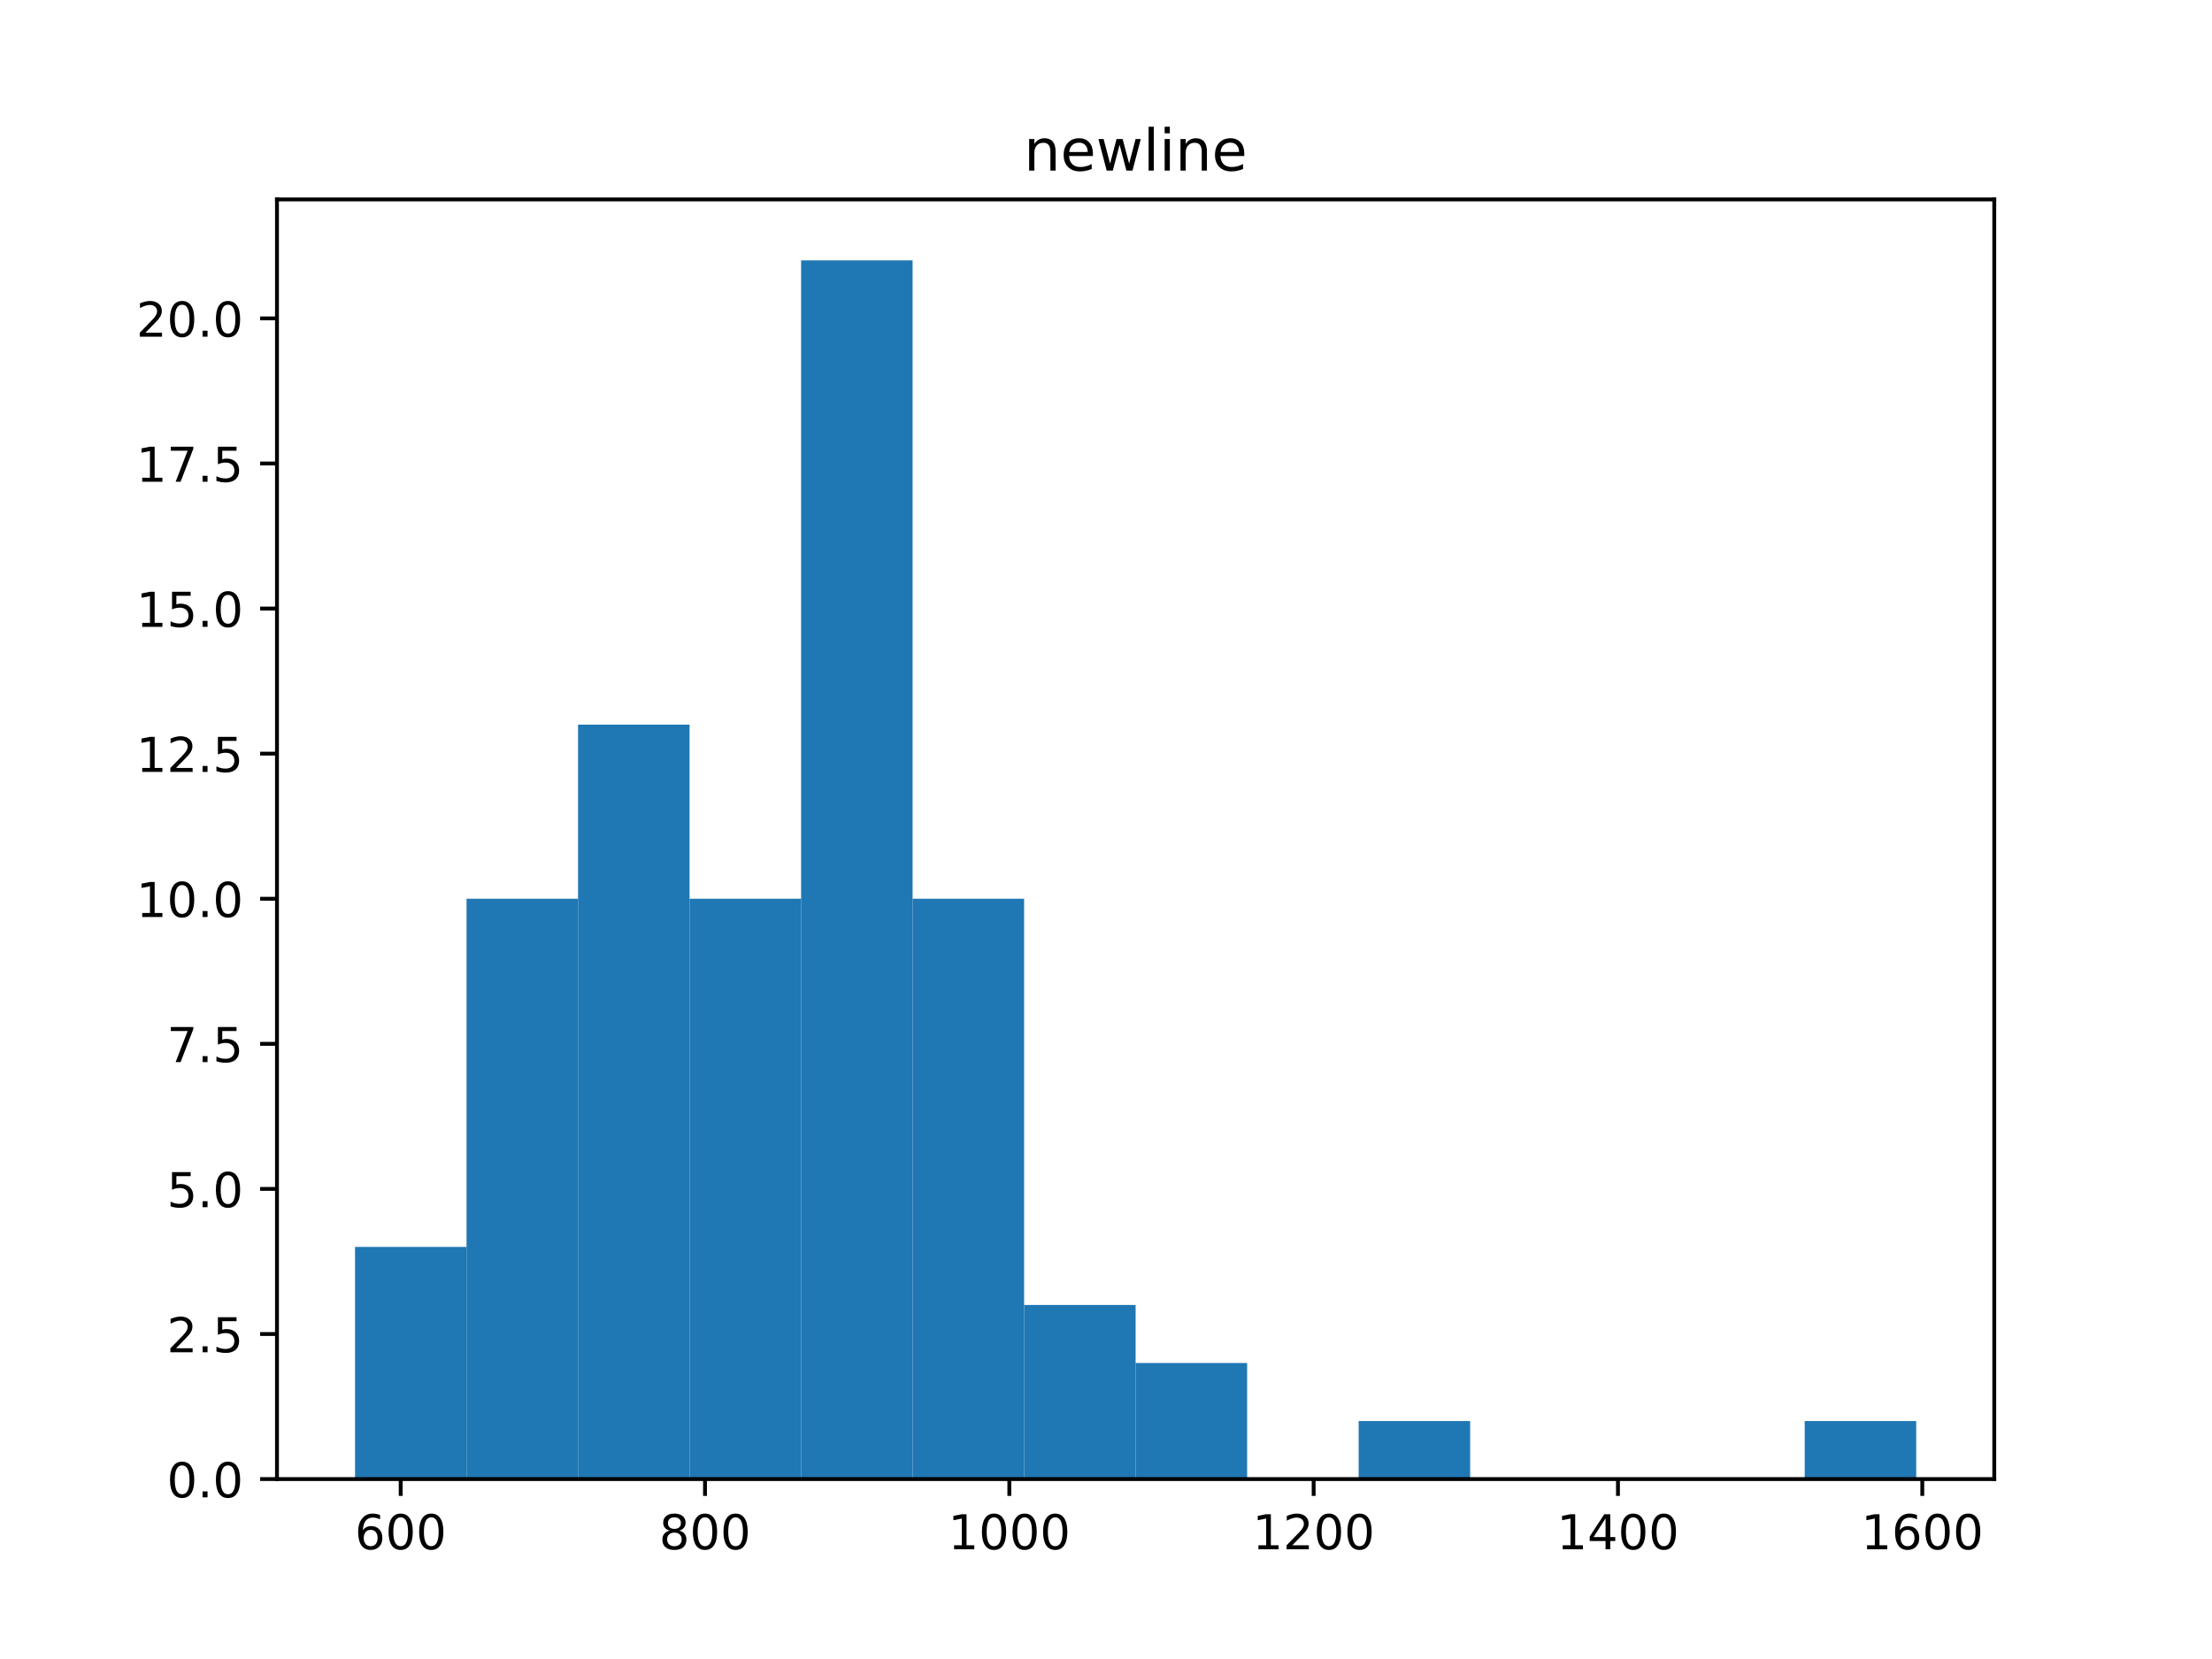
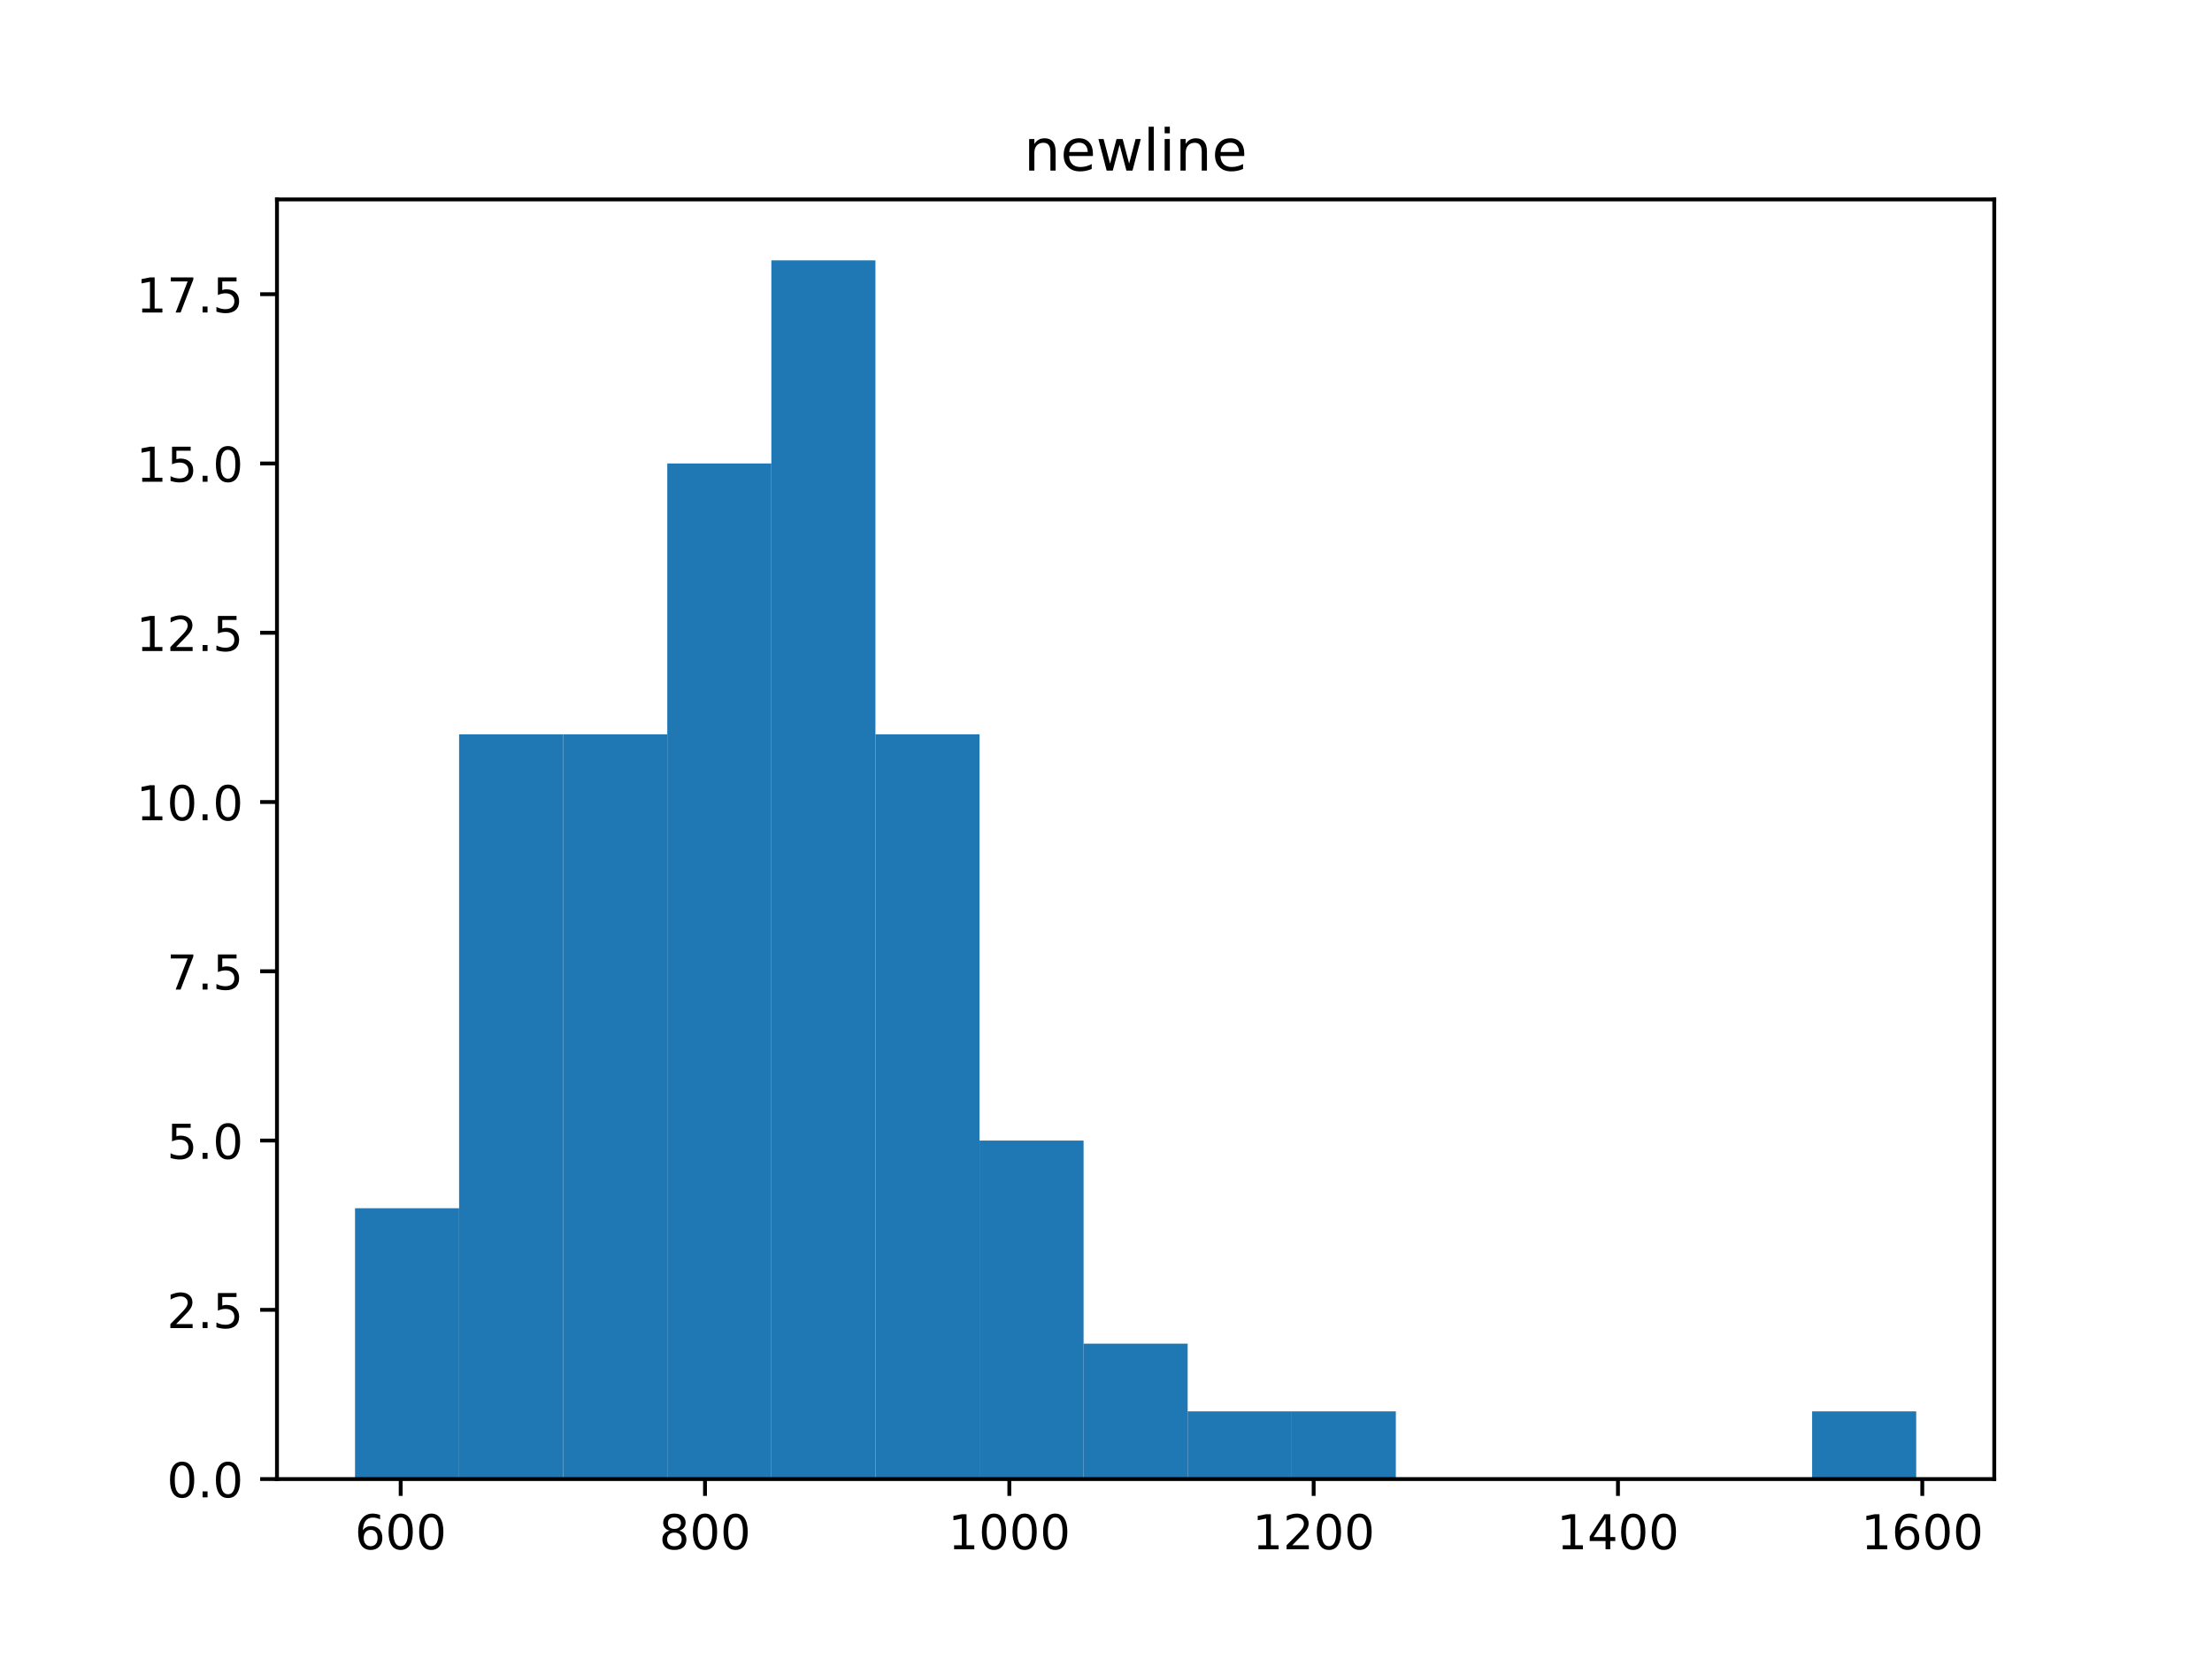
<svg xmlns="http://www.w3.org/2000/svg" xmlns:xlink="http://www.w3.org/1999/xlink" height="345pt" version="1.1" viewBox="0 0 460 345" width="460pt">
  <defs>
    <style type="text/css">
*{stroke-linecap:butt;stroke-linejoin:round;}
  </style>
  </defs>
  <g id="figure_1">
    <g id="patch_1">
      <path d="M 0 345.6  L 460.8 345.6  L 460.8 0  L 0 0  z " style="fill:#ffffff;" />
    </g>
    <g id="axes_1">
      <g id="patch_2">
        <path d="M 57.6 307.584  L 414.72 307.584  L 414.72 41.472  L 57.6 41.472  z " style="fill:#ffffff;" />
      </g>
      <g id="patch_3">
-         <path clip-path="url(#p11b0a5b203)" d="M 73.833 307.584  L 97.022 307.584  L 97.022 259.31  L 73.833 259.31  z " style="fill:#1f77b4;" />
+         <path clip-path="url(#p8959295ec9)" d="M 73.833 307.584  L 95.476 307.584  L 95.476 251.264  L 73.833 251.264  z " style="fill:#1f77b4;" />
      </g>
      <g id="patch_4">
-         <path clip-path="url(#p11b0a5b203)" d="M 97.022 307.584  L 120.212 307.584  L 120.212 186.898  L 97.022 186.898  z " style="fill:#1f77b4;" />
+         <path clip-path="url(#p8959295ec9)" d="M 95.476 307.584  L 117.12 307.584  L 117.12 152.704  L 95.476 152.704  z " style="fill:#1f77b4;" />
      </g>
      <g id="patch_5">
-         <path clip-path="url(#p11b0a5b203)" d="M 120.212 307.584  L 143.402 307.584  L 143.402 150.693  L 120.212 150.693  z " style="fill:#1f77b4;" />
+         <path clip-path="url(#p8959295ec9)" d="M 117.12 307.584  L 138.764 307.584  L 138.764 152.704  L 117.12 152.704  z " style="fill:#1f77b4;" />
      </g>
      <g id="patch_6">
-         <path clip-path="url(#p11b0a5b203)" d="M 143.402 307.584  L 166.591 307.584  L 166.591 186.898  L 143.402 186.898  z " style="fill:#1f77b4;" />
+         <path clip-path="url(#p8959295ec9)" d="M 138.764 307.584  L 160.407 307.584  L 160.407 96.384  L 138.764 96.384  z " style="fill:#1f77b4;" />
      </g>
      <g id="patch_7">
-         <path clip-path="url(#p11b0a5b203)" d="M 166.591 307.584  L 189.781 307.584  L 189.781 54.144  L 166.591 54.144  z " style="fill:#1f77b4;" />
+         <path clip-path="url(#p8959295ec9)" d="M 160.407 307.584  L 182.051 307.584  L 182.051 54.144  L 160.407 54.144  z " style="fill:#1f77b4;" />
      </g>
      <g id="patch_8">
-         <path clip-path="url(#p11b0a5b203)" d="M 189.781 307.584  L 212.97 307.584  L 212.97 186.898  L 189.781 186.898  z " style="fill:#1f77b4;" />
+         <path clip-path="url(#p8959295ec9)" d="M 182.051 307.584  L 203.695 307.584  L 203.695 152.704  L 182.051 152.704  z " style="fill:#1f77b4;" />
      </g>
      <g id="patch_9">
-         <path clip-path="url(#p11b0a5b203)" d="M 212.97 307.584  L 236.16 307.584  L 236.16 271.378  L 212.97 271.378  z " style="fill:#1f77b4;" />
+         <path clip-path="url(#p8959295ec9)" d="M 203.695 307.584  L 225.338 307.584  L 225.338 237.184  L 203.695 237.184  z " style="fill:#1f77b4;" />
      </g>
      <g id="patch_10">
-         <path clip-path="url(#p11b0a5b203)" d="M 236.16 307.584  L 259.35 307.584  L 259.35 283.447  L 236.16 283.447  z " style="fill:#1f77b4;" />
+         <path clip-path="url(#p8959295ec9)" d="M 225.338 307.584  L 246.982 307.584  L 246.982 279.424  L 225.338 279.424  z " style="fill:#1f77b4;" />
      </g>
      <g id="patch_11">
-         <path clip-path="url(#p11b0a5b203)" d="M 259.35 307.584  L 282.539 307.584  L 282.539 307.584  L 259.35 307.584  z " style="fill:#1f77b4;" />
+         <path clip-path="url(#p8959295ec9)" d="M 246.982 307.584  L 268.625 307.584  L 268.625 293.504  L 246.982 293.504  z " style="fill:#1f77b4;" />
      </g>
      <g id="patch_12">
-         <path clip-path="url(#p11b0a5b203)" d="M 282.539 307.584  L 305.729 307.584  L 305.729 295.515  L 282.539 295.515  z " style="fill:#1f77b4;" />
+         <path clip-path="url(#p8959295ec9)" d="M 268.625 307.584  L 290.269 307.584  L 290.269 293.504  L 268.625 293.504  z " style="fill:#1f77b4;" />
      </g>
      <g id="patch_13">
-         <path clip-path="url(#p11b0a5b203)" d="M 305.729 307.584  L 328.918 307.584  L 328.918 307.584  L 305.729 307.584  z " style="fill:#1f77b4;" />
+         <path clip-path="url(#p8959295ec9)" d="M 290.269 307.584  L 311.913 307.584  L 311.913 307.584  L 290.269 307.584  z " style="fill:#1f77b4;" />
      </g>
      <g id="patch_14">
-         <path clip-path="url(#p11b0a5b203)" d="M 328.918 307.584  L 352.108 307.584  L 352.108 307.584  L 328.918 307.584  z " style="fill:#1f77b4;" />
+         <path clip-path="url(#p8959295ec9)" d="M 311.913 307.584  L 333.556 307.584  L 333.556 307.584  L 311.913 307.584  z " style="fill:#1f77b4;" />
      </g>
      <g id="patch_15">
-         <path clip-path="url(#p11b0a5b203)" d="M 352.108 307.584  L 375.298 307.584  L 375.298 307.584  L 352.108 307.584  z " style="fill:#1f77b4;" />
+         <path clip-path="url(#p8959295ec9)" d="M 333.556 307.584  L 355.2 307.584  L 355.2 307.584  L 333.556 307.584  z " style="fill:#1f77b4;" />
      </g>
      <g id="patch_16">
-         <path clip-path="url(#p11b0a5b203)" d="M 375.298 307.584  L 398.487 307.584  L 398.487 295.515  L 375.298 295.515  z " style="fill:#1f77b4;" />
+         <path clip-path="url(#p8959295ec9)" d="M 355.2 307.584  L 376.844 307.584  L 376.844 307.584  L 355.2 307.584  z " style="fill:#1f77b4;" />
+       </g>
+       <g id="patch_17">
+         <path clip-path="url(#p8959295ec9)" d="M 376.844 307.584  L 398.487 307.584  L 398.487 293.504  L 376.844 293.504  z " style="fill:#1f77b4;" />
      </g>
      <g id="matplotlib.axis_1">
        <g id="xtick_1">
          <g id="line2d_1">
            <defs>
-               <path d="M 0 0  L 0 3.5  " id="m70d38d2184" style="stroke:#000000;stroke-width:0.8;" />
-             </defs>
-             <g>
-               <use style="stroke:#000000;stroke-width:0.8;" x="83.326" xlink:href="#m70d38d2184" y="307.584" />
+               <path d="M 0 0  L 0 3.5  " id="mbceb91222a" style="stroke:#000000;stroke-width:0.8;" />
+             </defs>
+             <g>
+               <use style="stroke:#000000;stroke-width:0.8;" x="83.326" xlink:href="#mbceb91222a" y="307.584" />
            </g>
          </g>
          <g id="text_1">
            <defs>
              <path d="M 33.016 40.375  Q 26.375 40.375 22.484 35.828  Q 18.609 31.297 18.609 23.391  Q 18.609 15.531 22.484 10.953  Q 26.375 6.391 33.016 6.391  Q 39.656 6.391 43.531 10.953  Q 47.406 15.531 47.406 23.391  Q 47.406 31.297 43.531 35.828  Q 39.656 40.375 33.016 40.375  z M 52.594 71.297  L 52.594 62.312  Q 48.875 64.062 45.094 64.984  Q 41.312 65.922 37.594 65.922  Q 27.828 65.922 22.672 59.328  Q 17.531 52.734 16.797 39.406  Q 19.672 43.656 24.016 45.922  Q 28.375 48.188 33.594 48.188  Q 44.578 48.188 50.953 41.516  Q 57.328 34.859 57.328 23.391  Q 57.328 12.156 50.688 5.359  Q 44.047 -1.422 33.016 -1.422  Q 20.359 -1.422 13.672 8.266  Q 6.984 17.969 6.984 36.375  Q 6.984 53.656 15.188 63.938  Q 23.391 74.219 37.203 74.219  Q 40.922 74.219 44.703 73.484  Q 48.484 72.75 52.594 71.297  z " id="DejaVuSans-36" />
              <path d="M 31.781 66.406  Q 24.172 66.406 20.328 58.906  Q 16.5 51.422 16.5 36.375  Q 16.5 21.391 20.328 13.891  Q 24.172 6.391 31.781 6.391  Q 39.453 6.391 43.281 13.891  Q 47.125 21.391 47.125 36.375  Q 47.125 51.422 43.281 58.906  Q 39.453 66.406 31.781 66.406  z M 31.781 74.219  Q 44.047 74.219 50.516 64.516  Q 56.984 54.828 56.984 36.375  Q 56.984 17.969 50.516 8.266  Q 44.047 -1.422 31.781 -1.422  Q 19.531 -1.422 13.062 8.266  Q 6.594 17.969 6.594 36.375  Q 6.594 54.828 13.062 64.516  Q 19.531 74.219 31.781 74.219  z " id="DejaVuSans-30" />
            </defs>
            <g transform="translate(73.7818 322.1824)scale(0.1 -0.1)">
              <use xlink:href="#DejaVuSans-36" />
              <use x="63.623" xlink:href="#DejaVuSans-30" />
              <use x="127.246" xlink:href="#DejaVuSans-30" />
            </g>
          </g>
        </g>
        <g id="xtick_2">
          <g id="line2d_2">
            <g>
-               <use style="stroke:#000000;stroke-width:0.8;" x="146.611" xlink:href="#m70d38d2184" y="307.584" />
+               <use style="stroke:#000000;stroke-width:0.8;" x="146.611" xlink:href="#mbceb91222a" y="307.584" />
            </g>
          </g>
          <g id="text_2">
            <defs>
              <path d="M 31.781 34.625  Q 24.75 34.625 20.719 30.859  Q 16.703 27.094 16.703 20.516  Q 16.703 13.922 20.719 10.156  Q 24.75 6.391 31.781 6.391  Q 38.812 6.391 42.859 10.172  Q 46.922 13.969 46.922 20.516  Q 46.922 27.094 42.891 30.859  Q 38.875 34.625 31.781 34.625  z M 21.922 38.812  Q 15.578 40.375 12.031 44.719  Q 8.5 49.078 8.5 55.328  Q 8.5 64.062 14.719 69.141  Q 20.953 74.219 31.781 74.219  Q 42.672 74.219 48.875 69.141  Q 55.078 64.062 55.078 55.328  Q 55.078 49.078 51.531 44.719  Q 48 40.375 41.703 38.812  Q 48.828 37.156 52.797 32.312  Q 56.781 27.484 56.781 20.516  Q 56.781 9.906 50.312 4.234  Q 43.844 -1.422 31.781 -1.422  Q 19.734 -1.422 13.25 4.234  Q 6.781 9.906 6.781 20.516  Q 6.781 27.484 10.781 32.312  Q 14.797 37.156 21.922 38.812  z M 18.312 54.391  Q 18.312 48.734 21.844 45.562  Q 25.391 42.391 31.781 42.391  Q 38.141 42.391 41.719 45.562  Q 45.312 48.734 45.312 54.391  Q 45.312 60.062 41.719 63.234  Q 38.141 66.406 31.781 66.406  Q 25.391 66.406 21.844 63.234  Q 18.312 60.062 18.312 54.391  z " id="DejaVuSans-38" />
            </defs>
            <g transform="translate(137.0673 322.1824)scale(0.1 -0.1)">
              <use xlink:href="#DejaVuSans-38" />
              <use x="63.623" xlink:href="#DejaVuSans-30" />
              <use x="127.246" xlink:href="#DejaVuSans-30" />
            </g>
          </g>
        </g>
        <g id="xtick_3">
          <g id="line2d_3">
            <g>
-               <use style="stroke:#000000;stroke-width:0.8;" x="209.897" xlink:href="#m70d38d2184" y="307.584" />
+               <use style="stroke:#000000;stroke-width:0.8;" x="209.897" xlink:href="#mbceb91222a" y="307.584" />
            </g>
          </g>
          <g id="text_3">
            <defs>
              <path d="M 12.406 8.297  L 28.516 8.297  L 28.516 63.922  L 10.984 60.406  L 10.984 69.391  L 28.422 72.906  L 38.281 72.906  L 38.281 8.297  L 54.391 8.297  L 54.391 0  L 12.406 0  z " id="DejaVuSans-31" />
            </defs>
            <g transform="translate(197.1715 322.1824)scale(0.1 -0.1)">
              <use xlink:href="#DejaVuSans-31" />
              <use x="63.623" xlink:href="#DejaVuSans-30" />
              <use x="127.246" xlink:href="#DejaVuSans-30" />
              <use x="190.869" xlink:href="#DejaVuSans-30" />
            </g>
          </g>
        </g>
        <g id="xtick_4">
          <g id="line2d_4">
            <g>
-               <use style="stroke:#000000;stroke-width:0.8;" x="273.182" xlink:href="#m70d38d2184" y="307.584" />
+               <use style="stroke:#000000;stroke-width:0.8;" x="273.182" xlink:href="#mbceb91222a" y="307.584" />
            </g>
          </g>
          <g id="text_4">
            <defs>
              <path d="M 19.188 8.297  L 53.609 8.297  L 53.609 0  L 7.328 0  L 7.328 8.297  Q 12.938 14.109 22.625 23.891  Q 32.328 33.688 34.812 36.531  Q 39.547 41.844 41.422 45.531  Q 43.312 49.219 43.312 52.781  Q 43.312 58.594 39.234 62.25  Q 35.156 65.922 28.609 65.922  Q 23.969 65.922 18.812 64.312  Q 13.672 62.703 7.812 59.422  L 7.812 69.391  Q 13.766 71.781 18.938 73  Q 24.125 74.219 28.422 74.219  Q 39.75 74.219 46.484 68.547  Q 53.219 62.891 53.219 53.422  Q 53.219 48.922 51.531 44.891  Q 49.859 40.875 45.406 35.406  Q 44.188 33.984 37.641 27.219  Q 31.109 20.453 19.188 8.297  z " id="DejaVuSans-32" />
            </defs>
            <g transform="translate(260.457 322.1824)scale(0.1 -0.1)">
              <use xlink:href="#DejaVuSans-31" />
              <use x="63.623" xlink:href="#DejaVuSans-32" />
              <use x="127.246" xlink:href="#DejaVuSans-30" />
              <use x="190.869" xlink:href="#DejaVuSans-30" />
            </g>
          </g>
        </g>
        <g id="xtick_5">
          <g id="line2d_5">
            <g>
-               <use style="stroke:#000000;stroke-width:0.8;" x="336.467" xlink:href="#m70d38d2184" y="307.584" />
+               <use style="stroke:#000000;stroke-width:0.8;" x="336.467" xlink:href="#mbceb91222a" y="307.584" />
            </g>
          </g>
          <g id="text_5">
            <defs>
              <path d="M 37.797 64.312  L 12.891 25.391  L 37.797 25.391  z M 35.203 72.906  L 47.609 72.906  L 47.609 25.391  L 58.016 25.391  L 58.016 17.188  L 47.609 17.188  L 47.609 0  L 37.797 0  L 37.797 17.188  L 4.891 17.188  L 4.891 26.703  z " id="DejaVuSans-34" />
            </defs>
            <g transform="translate(323.7425 322.1824)scale(0.1 -0.1)">
              <use xlink:href="#DejaVuSans-31" />
              <use x="63.623" xlink:href="#DejaVuSans-34" />
              <use x="127.246" xlink:href="#DejaVuSans-30" />
              <use x="190.869" xlink:href="#DejaVuSans-30" />
            </g>
          </g>
        </g>
        <g id="xtick_6">
          <g id="line2d_6">
            <g>
-               <use style="stroke:#000000;stroke-width:0.8;" x="399.753" xlink:href="#m70d38d2184" y="307.584" />
+               <use style="stroke:#000000;stroke-width:0.8;" x="399.753" xlink:href="#mbceb91222a" y="307.584" />
            </g>
          </g>
          <g id="text_6">
            <g transform="translate(387.028 322.1824)scale(0.1 -0.1)">
              <use xlink:href="#DejaVuSans-31" />
              <use x="63.623" xlink:href="#DejaVuSans-36" />
              <use x="127.246" xlink:href="#DejaVuSans-30" />
              <use x="190.869" xlink:href="#DejaVuSans-30" />
            </g>
          </g>
        </g>
      </g>
      <g id="matplotlib.axis_2">
        <g id="ytick_1">
          <g id="line2d_7">
            <defs>
-               <path d="M 0 0  L -3.5 0  " id="mc7b770f9cf" style="stroke:#000000;stroke-width:0.8;" />
-             </defs>
-             <g>
-               <use style="stroke:#000000;stroke-width:0.8;" x="57.6" xlink:href="#mc7b770f9cf" y="307.584" />
+               <path d="M 0 0  L -3.5 0  " id="mcaceb77433" style="stroke:#000000;stroke-width:0.8;" />
+             </defs>
+             <g>
+               <use style="stroke:#000000;stroke-width:0.8;" x="57.6" xlink:href="#mcaceb77433" y="307.584" />
            </g>
          </g>
          <g id="text_7">
            <defs>
              <path d="M 10.688 12.406  L 21 12.406  L 21 0  L 10.688 0  z " id="DejaVuSans-2e" />
            </defs>
            <g transform="translate(34.69687 311.3832)scale(0.1 -0.1)">
              <use xlink:href="#DejaVuSans-30" />
              <use x="63.623" xlink:href="#DejaVuSans-2e" />
              <use x="95.41" xlink:href="#DejaVuSans-30" />
            </g>
          </g>
        </g>
        <g id="ytick_2">
          <g id="line2d_8">
            <g>
-               <use style="stroke:#000000;stroke-width:0.8;" x="57.6" xlink:href="#mc7b770f9cf" y="277.413" />
+               <use style="stroke:#000000;stroke-width:0.8;" x="57.6" xlink:href="#mcaceb77433" y="272.384" />
            </g>
          </g>
          <g id="text_8">
            <defs>
              <path d="M 10.797 72.906  L 49.516 72.906  L 49.516 64.594  L 19.828 64.594  L 19.828 46.734  Q 21.969 47.469 24.109 47.828  Q 26.266 48.188 28.422 48.188  Q 40.625 48.188 47.75 41.5  Q 54.891 34.812 54.891 23.391  Q 54.891 11.625 47.562 5.094  Q 40.234 -1.422 26.906 -1.422  Q 22.312 -1.422 17.547 -0.641  Q 12.797 0.141 7.719 1.703  L 7.719 11.625  Q 12.109 9.234 16.797 8.062  Q 21.484 6.891 26.703 6.891  Q 35.156 6.891 40.078 11.328  Q 45.016 15.766 45.016 23.391  Q 45.016 31 40.078 35.438  Q 35.156 39.891 26.703 39.891  Q 22.75 39.891 18.812 39.016  Q 14.891 38.141 10.797 36.281  z " id="DejaVuSans-35" />
            </defs>
-             <g transform="translate(34.69687 281.2118)scale(0.1 -0.1)">
+             <g transform="translate(34.69687 276.1832)scale(0.1 -0.1)">
              <use xlink:href="#DejaVuSans-32" />
              <use x="63.623" xlink:href="#DejaVuSans-2e" />
              <use x="95.41" xlink:href="#DejaVuSans-35" />
            </g>
          </g>
        </g>
        <g id="ytick_3">
          <g id="line2d_9">
            <g>
-               <use style="stroke:#000000;stroke-width:0.8;" x="57.6" xlink:href="#mc7b770f9cf" y="247.241" />
+               <use style="stroke:#000000;stroke-width:0.8;" x="57.6" xlink:href="#mcaceb77433" y="237.184" />
            </g>
          </g>
          <g id="text_9">
-             <g transform="translate(34.69687 251.0404)scale(0.1 -0.1)">
+             <g transform="translate(34.69687 240.9832)scale(0.1 -0.1)">
              <use xlink:href="#DejaVuSans-35" />
              <use x="63.623" xlink:href="#DejaVuSans-2e" />
              <use x="95.41" xlink:href="#DejaVuSans-30" />
            </g>
          </g>
        </g>
        <g id="ytick_4">
          <g id="line2d_10">
            <g>
-               <use style="stroke:#000000;stroke-width:0.8;" x="57.6" xlink:href="#mc7b770f9cf" y="217.07" />
+               <use style="stroke:#000000;stroke-width:0.8;" x="57.6" xlink:href="#mcaceb77433" y="201.984" />
            </g>
          </g>
          <g id="text_10">
            <defs>
              <path d="M 8.203 72.906  L 55.078 72.906  L 55.078 68.703  L 28.609 0  L 18.312 0  L 43.219 64.594  L 8.203 64.594  z " id="DejaVuSans-37" />
            </defs>
-             <g transform="translate(34.69687 220.8689)scale(0.1 -0.1)">
+             <g transform="translate(34.69687 205.7832)scale(0.1 -0.1)">
              <use xlink:href="#DejaVuSans-37" />
              <use x="63.623" xlink:href="#DejaVuSans-2e" />
              <use x="95.41" xlink:href="#DejaVuSans-35" />
            </g>
          </g>
        </g>
        <g id="ytick_5">
          <g id="line2d_11">
            <g>
-               <use style="stroke:#000000;stroke-width:0.8;" x="57.6" xlink:href="#mc7b770f9cf" y="186.898" />
+               <use style="stroke:#000000;stroke-width:0.8;" x="57.6" xlink:href="#mcaceb77433" y="166.784" />
            </g>
          </g>
          <g id="text_11">
-             <g transform="translate(28.33438 190.6975)scale(0.1 -0.1)">
+             <g transform="translate(28.33438 170.5832)scale(0.1 -0.1)">
              <use xlink:href="#DejaVuSans-31" />
              <use x="63.623" xlink:href="#DejaVuSans-30" />
              <use x="127.246" xlink:href="#DejaVuSans-2e" />
              <use x="159.033" xlink:href="#DejaVuSans-30" />
            </g>
          </g>
        </g>
        <g id="ytick_6">
          <g id="line2d_12">
            <g>
-               <use style="stroke:#000000;stroke-width:0.8;" x="57.6" xlink:href="#mc7b770f9cf" y="156.727" />
+               <use style="stroke:#000000;stroke-width:0.8;" x="57.6" xlink:href="#mcaceb77433" y="131.584" />
            </g>
          </g>
          <g id="text_12">
-             <g transform="translate(28.33438 160.5261)scale(0.1 -0.1)">
+             <g transform="translate(28.33438 135.3832)scale(0.1 -0.1)">
              <use xlink:href="#DejaVuSans-31" />
              <use x="63.623" xlink:href="#DejaVuSans-32" />
              <use x="127.246" xlink:href="#DejaVuSans-2e" />
              <use x="159.033" xlink:href="#DejaVuSans-35" />
            </g>
          </g>
        </g>
        <g id="ytick_7">
          <g id="line2d_13">
            <g>
-               <use style="stroke:#000000;stroke-width:0.8;" x="57.6" xlink:href="#mc7b770f9cf" y="126.555" />
+               <use style="stroke:#000000;stroke-width:0.8;" x="57.6" xlink:href="#mcaceb77433" y="96.384" />
            </g>
          </g>
          <g id="text_13">
-             <g transform="translate(28.33438 130.3546)scale(0.1 -0.1)">
+             <g transform="translate(28.33438 100.1832)scale(0.1 -0.1)">
              <use xlink:href="#DejaVuSans-31" />
              <use x="63.623" xlink:href="#DejaVuSans-35" />
              <use x="127.246" xlink:href="#DejaVuSans-2e" />
              <use x="159.033" xlink:href="#DejaVuSans-30" />
            </g>
          </g>
        </g>
        <g id="ytick_8">
          <g id="line2d_14">
            <g>
-               <use style="stroke:#000000;stroke-width:0.8;" x="57.6" xlink:href="#mc7b770f9cf" y="96.384" />
+               <use style="stroke:#000000;stroke-width:0.8;" x="57.6" xlink:href="#mcaceb77433" y="61.184" />
            </g>
          </g>
          <g id="text_14">
-             <g transform="translate(28.33438 100.1832)scale(0.1 -0.1)">
+             <g transform="translate(28.33438 64.98322)scale(0.1 -0.1)">
              <use xlink:href="#DejaVuSans-31" />
              <use x="63.623" xlink:href="#DejaVuSans-37" />
              <use x="127.246" xlink:href="#DejaVuSans-2e" />
              <use x="159.033" xlink:href="#DejaVuSans-35" />
            </g>
          </g>
        </g>
-         <g id="ytick_9">
-           <g id="line2d_15">
-             <g>
-               <use style="stroke:#000000;stroke-width:0.8;" x="57.6" xlink:href="#mc7b770f9cf" y="66.213" />
-             </g>
-           </g>
-           <g id="text_15">
-             <g transform="translate(28.33438 70.01179)scale(0.1 -0.1)">
-               <use xlink:href="#DejaVuSans-32" />
-               <use x="63.623" xlink:href="#DejaVuSans-30" />
-               <use x="127.246" xlink:href="#DejaVuSans-2e" />
-               <use x="159.033" xlink:href="#DejaVuSans-30" />
-             </g>
-           </g>
-         </g>
-       </g>
-       <g id="patch_17">
+       </g>
+       <g id="patch_18">
        <path d="M 57.6 307.584  L 57.6 41.472  " style="fill:none;stroke:#000000;stroke-linecap:square;stroke-linejoin:miter;stroke-width:0.8;" />
      </g>
-       <g id="patch_18">
+       <g id="patch_19">
        <path d="M 414.72 307.584  L 414.72 41.472  " style="fill:none;stroke:#000000;stroke-linecap:square;stroke-linejoin:miter;stroke-width:0.8;" />
      </g>
-       <g id="patch_19">
+       <g id="patch_20">
        <path d="M 57.6 307.584  L 414.72 307.584  " style="fill:none;stroke:#000000;stroke-linecap:square;stroke-linejoin:miter;stroke-width:0.8;" />
      </g>
-       <g id="patch_20">
+       <g id="patch_21">
        <path d="M 57.6 41.472  L 414.72 41.472  " style="fill:none;stroke:#000000;stroke-linecap:square;stroke-linejoin:miter;stroke-width:0.8;" />
      </g>
-       <g id="text_16">
+       <g id="text_15">
        <defs>
          <path d="M 54.891 33.016  L 54.891 0  L 45.906 0  L 45.906 32.719  Q 45.906 40.484 42.875 44.328  Q 39.844 48.188 33.797 48.188  Q 26.516 48.188 22.312 43.547  Q 18.109 38.922 18.109 30.906  L 18.109 0  L 9.078 0  L 9.078 54.688  L 18.109 54.688  L 18.109 46.188  Q 21.344 51.125 25.703 53.562  Q 30.078 56 35.797 56  Q 45.219 56 50.047 50.172  Q 54.891 44.344 54.891 33.016  z " id="DejaVuSans-6e" />
          <path d="M 56.203 29.594  L 56.203 25.203  L 14.891 25.203  Q 15.484 15.922 20.484 11.062  Q 25.484 6.203 34.422 6.203  Q 39.594 6.203 44.453 7.469  Q 49.312 8.734 54.109 11.281  L 54.109 2.781  Q 49.266 0.734 44.188 -0.344  Q 39.109 -1.422 33.891 -1.422  Q 20.797 -1.422 13.156 6.188  Q 5.516 13.812 5.516 26.812  Q 5.516 40.234 12.766 48.109  Q 20.016 56 32.328 56  Q 43.359 56 49.781 48.891  Q 56.203 41.797 56.203 29.594  z M 47.219 32.234  Q 47.125 39.594 43.094 43.984  Q 39.062 48.391 32.422 48.391  Q 24.906 48.391 20.391 44.141  Q 15.875 39.891 15.188 32.172  z " id="DejaVuSans-65" />
          <path d="M 4.203 54.688  L 13.188 54.688  L 24.422 12.016  L 35.594 54.688  L 46.188 54.688  L 57.422 12.016  L 68.609 54.688  L 77.594 54.688  L 63.281 0  L 52.688 0  L 40.922 44.828  L 29.109 0  L 18.5 0  z " id="DejaVuSans-77" />
          <path d="M 9.422 75.984  L 18.406 75.984  L 18.406 0  L 9.422 0  z " id="DejaVuSans-6c" />
          <path d="M 9.422 54.688  L 18.406 54.688  L 18.406 0  L 9.422 0  z M 9.422 75.984  L 18.406 75.984  L 18.406 64.594  L 9.422 64.594  z " id="DejaVuSans-69" />
        </defs>
        <g transform="translate(212.9306 35.472)scale(0.12 -0.12)">
          <use xlink:href="#DejaVuSans-6e" />
          <use x="63.379" xlink:href="#DejaVuSans-65" />
          <use x="124.902" xlink:href="#DejaVuSans-77" />
          <use x="206.689" xlink:href="#DejaVuSans-6c" />
          <use x="234.473" xlink:href="#DejaVuSans-69" />
          <use x="262.256" xlink:href="#DejaVuSans-6e" />
          <use x="325.635" xlink:href="#DejaVuSans-65" />
        </g>
      </g>
    </g>
  </g>
  <defs>
-     <clipPath id="p11b0a5b203">
+     <clipPath id="p8959295ec9">
      <rect height="266.112" width="357.12" x="57.6" y="41.472" />
    </clipPath>
  </defs>
</svg>
